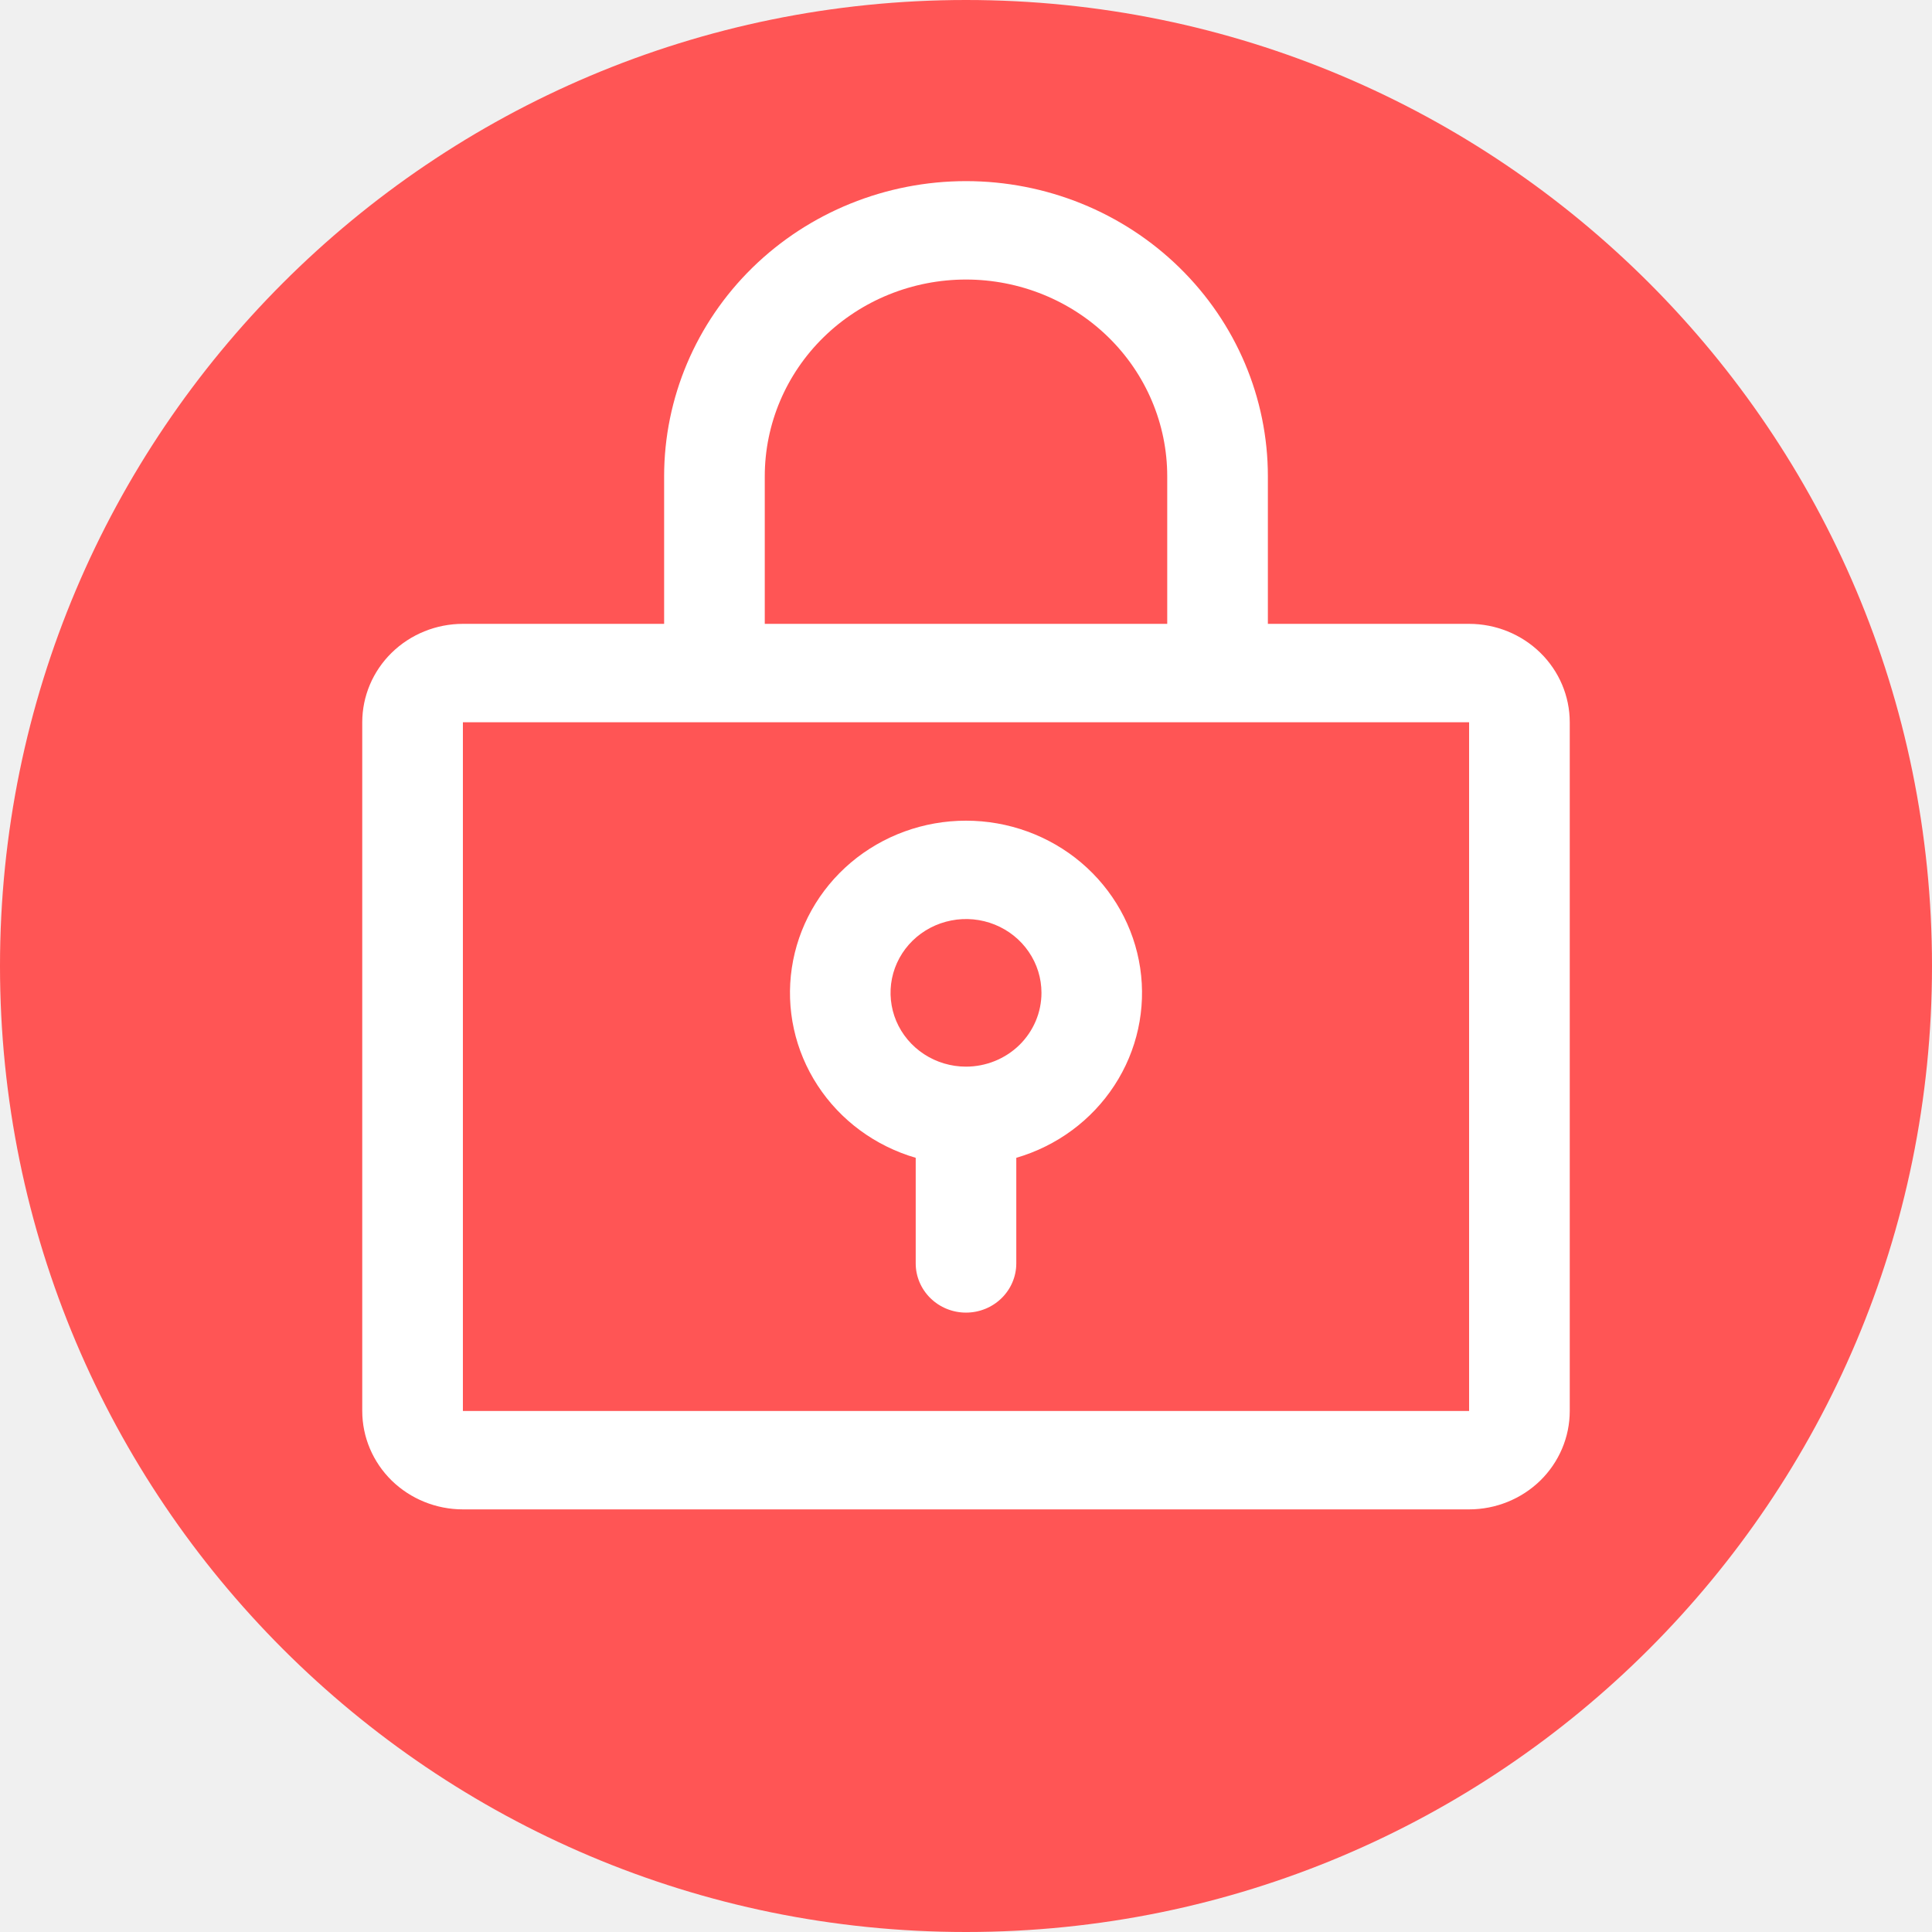
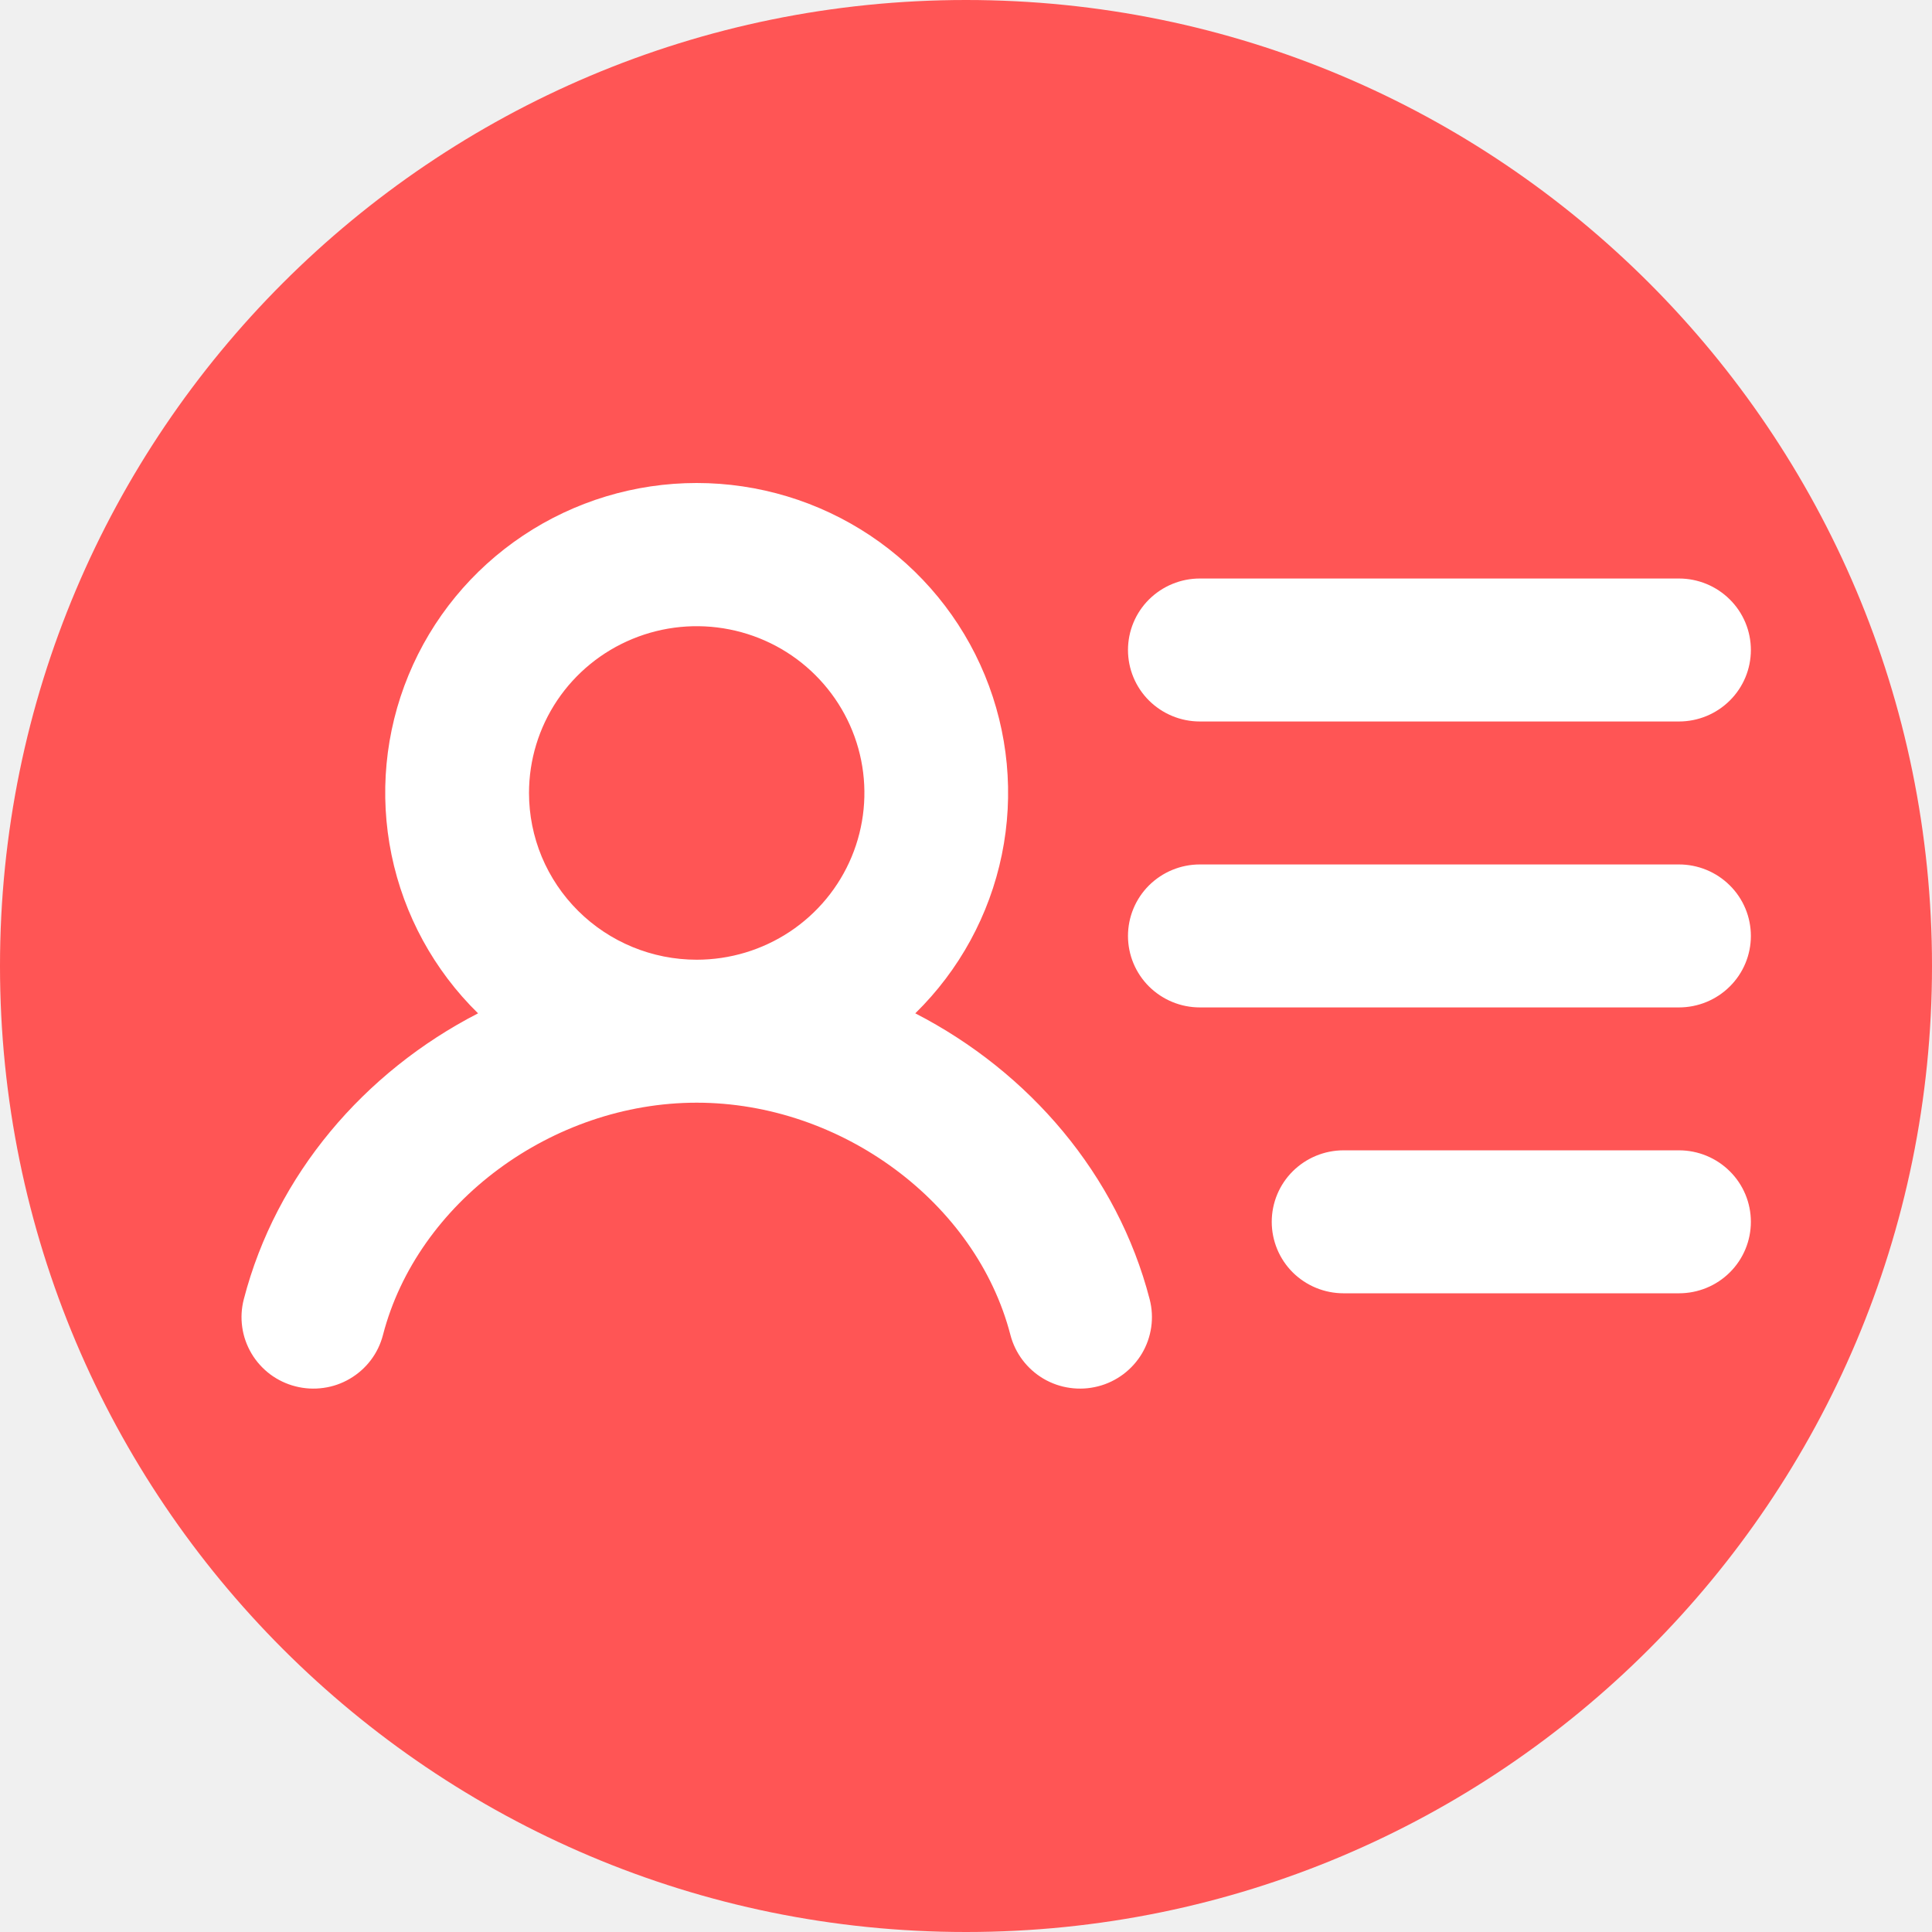
<svg xmlns="http://www.w3.org/2000/svg" width="32" height="32" viewBox="0 0 32 32" fill="none">
-   <rect width="32" height="32" rx="16" fill="#FF5555" />
-   <path d="M16 13.593C15.3 13.593 14.623 13.839 14.093 14.287C13.563 14.736 13.216 15.355 13.115 16.033C13.014 16.71 13.165 17.401 13.542 17.978C13.919 18.556 14.495 18.981 15.167 19.177V20.926C15.167 21.142 15.255 21.349 15.411 21.502C15.567 21.655 15.779 21.741 16 21.741C16.221 21.741 16.433 21.655 16.589 21.502C16.745 21.349 16.833 21.142 16.833 20.926V19.177C17.505 18.981 18.081 18.556 18.458 17.978C18.835 17.401 18.986 16.71 18.885 16.033C18.784 15.355 18.437 14.736 17.907 14.287C17.377 13.839 16.7 13.593 16 13.593ZM16 17.667C15.753 17.667 15.511 17.595 15.306 17.461C15.1 17.326 14.94 17.136 14.845 16.912C14.751 16.689 14.726 16.443 14.774 16.206C14.822 15.969 14.941 15.751 15.116 15.58C15.291 15.409 15.514 15.293 15.756 15.246C15.999 15.198 16.25 15.223 16.478 15.315C16.707 15.408 16.902 15.564 17.039 15.765C17.177 15.966 17.25 16.203 17.25 16.444C17.25 16.769 17.118 17.079 16.884 17.309C16.649 17.538 16.331 17.667 16 17.667ZM24.333 10.333H21V7.889C21 6.592 20.473 5.349 19.535 4.432C18.598 3.515 17.326 3 16 3C14.674 3 13.402 3.515 12.464 4.432C11.527 5.349 11 6.592 11 7.889V10.333H7.667C7.225 10.333 6.801 10.505 6.488 10.811C6.176 11.116 6 11.531 6 11.963V23.37C6 23.803 6.176 24.217 6.488 24.523C6.801 24.828 7.225 25 7.667 25H24.333C24.775 25 25.199 24.828 25.512 24.523C25.824 24.217 26 23.803 26 23.37V11.963C26 11.531 25.824 11.116 25.512 10.811C25.199 10.505 24.775 10.333 24.333 10.333ZM12.667 7.889C12.667 7.024 13.018 6.195 13.643 5.584C14.268 4.973 15.116 4.63 16 4.63C16.884 4.63 17.732 4.973 18.357 5.584C18.982 6.195 19.333 7.024 19.333 7.889V10.333H12.667V7.889ZM24.333 23.37H7.667V11.963H24.333V23.37Z" fill="white" />
+   <circle cx="16" cy="16" r="16" fill="#FF5555" />
+   <path d="M18.683 10.766C18.683 10.452 18.808 10.151 19.031 9.929C19.255 9.707 19.557 9.582 19.873 9.582H27.809C28.125 9.582 28.428 9.707 28.651 9.929C28.875 10.151 29 10.452 29 10.766C29 11.08 28.875 11.381 28.651 11.603C28.428 11.825 28.125 11.95 27.809 11.95H19.873C19.557 11.95 19.255 11.825 19.031 11.603C18.808 11.381 18.683 11.08 18.683 10.766ZM27.809 14.318H19.873C19.557 14.318 19.255 14.443 19.031 14.665C18.808 14.887 18.683 15.188 18.683 15.502C18.683 15.816 18.808 16.117 19.031 16.339C19.255 16.561 19.557 16.686 19.873 16.686H27.809C28.125 16.686 28.428 16.561 28.651 16.339C28.875 16.117 29 15.816 29 15.502C29 15.188 28.875 14.887 28.651 14.665C28.428 14.443 28.125 14.318 27.809 14.318ZM27.809 19.053H22.254C21.938 19.053 21.636 19.178 21.412 19.4C21.189 19.622 21.064 19.923 21.064 20.237C21.064 20.551 21.189 20.853 21.412 21.075C21.636 21.297 21.938 21.421 22.254 21.421H27.809C28.125 21.421 28.428 21.297 28.651 21.075C28.875 20.853 29 20.551 29 20.237C29 19.923 28.875 19.622 28.651 19.4C28.428 19.178 28.125 19.053 27.809 19.053ZM19.042 21.52C19.081 21.671 19.09 21.827 19.068 21.981C19.046 22.135 18.994 22.283 18.915 22.417C18.835 22.551 18.73 22.668 18.605 22.762C18.48 22.855 18.338 22.924 18.187 22.962C18.035 23.001 17.878 23.01 17.723 22.988C17.568 22.967 17.419 22.915 17.284 22.836C17.15 22.757 17.032 22.652 16.938 22.528C16.844 22.404 16.775 22.262 16.736 22.112C16.169 19.919 13.935 18.264 11.54 18.264C9.145 18.264 6.911 19.918 6.343 22.112C6.304 22.262 6.236 22.404 6.142 22.528C6.048 22.652 5.93 22.757 5.795 22.836C5.661 22.915 5.512 22.967 5.357 22.988C5.202 23.01 5.044 23.001 4.893 22.962C4.742 22.924 4.599 22.855 4.474 22.762C4.35 22.668 4.244 22.551 4.165 22.417C4.086 22.283 4.033 22.135 4.012 21.981C3.99 21.827 3.999 21.671 4.038 21.52C4.572 19.458 6.031 17.755 7.918 16.784C7.189 16.07 6.69 15.156 6.485 14.159C6.28 13.162 6.377 12.126 6.766 11.184C7.154 10.242 7.815 9.437 8.665 8.87C9.515 8.303 10.515 8 11.539 8C12.562 8 13.563 8.303 14.413 8.87C15.263 9.437 15.924 10.242 16.312 11.184C16.7 12.126 16.798 13.162 16.593 14.159C16.388 15.156 15.889 16.07 15.16 16.784C17.049 17.756 18.508 19.459 19.042 21.52ZM11.54 15.896C12.089 15.896 12.626 15.734 13.083 15.431C13.54 15.127 13.896 14.696 14.106 14.191C14.316 13.686 14.371 13.131 14.264 12.595C14.157 12.059 13.892 11.567 13.504 11.181C13.116 10.794 12.62 10.531 12.082 10.425C11.543 10.318 10.984 10.373 10.477 10.582C9.969 10.791 9.535 11.145 9.23 11.599C8.925 12.053 8.762 12.588 8.762 13.134C8.762 13.497 8.834 13.856 8.973 14.191C9.113 14.526 9.318 14.831 9.576 15.087C10.097 15.605 10.803 15.896 11.54 15.896Z" fill="white" />
</svg>
